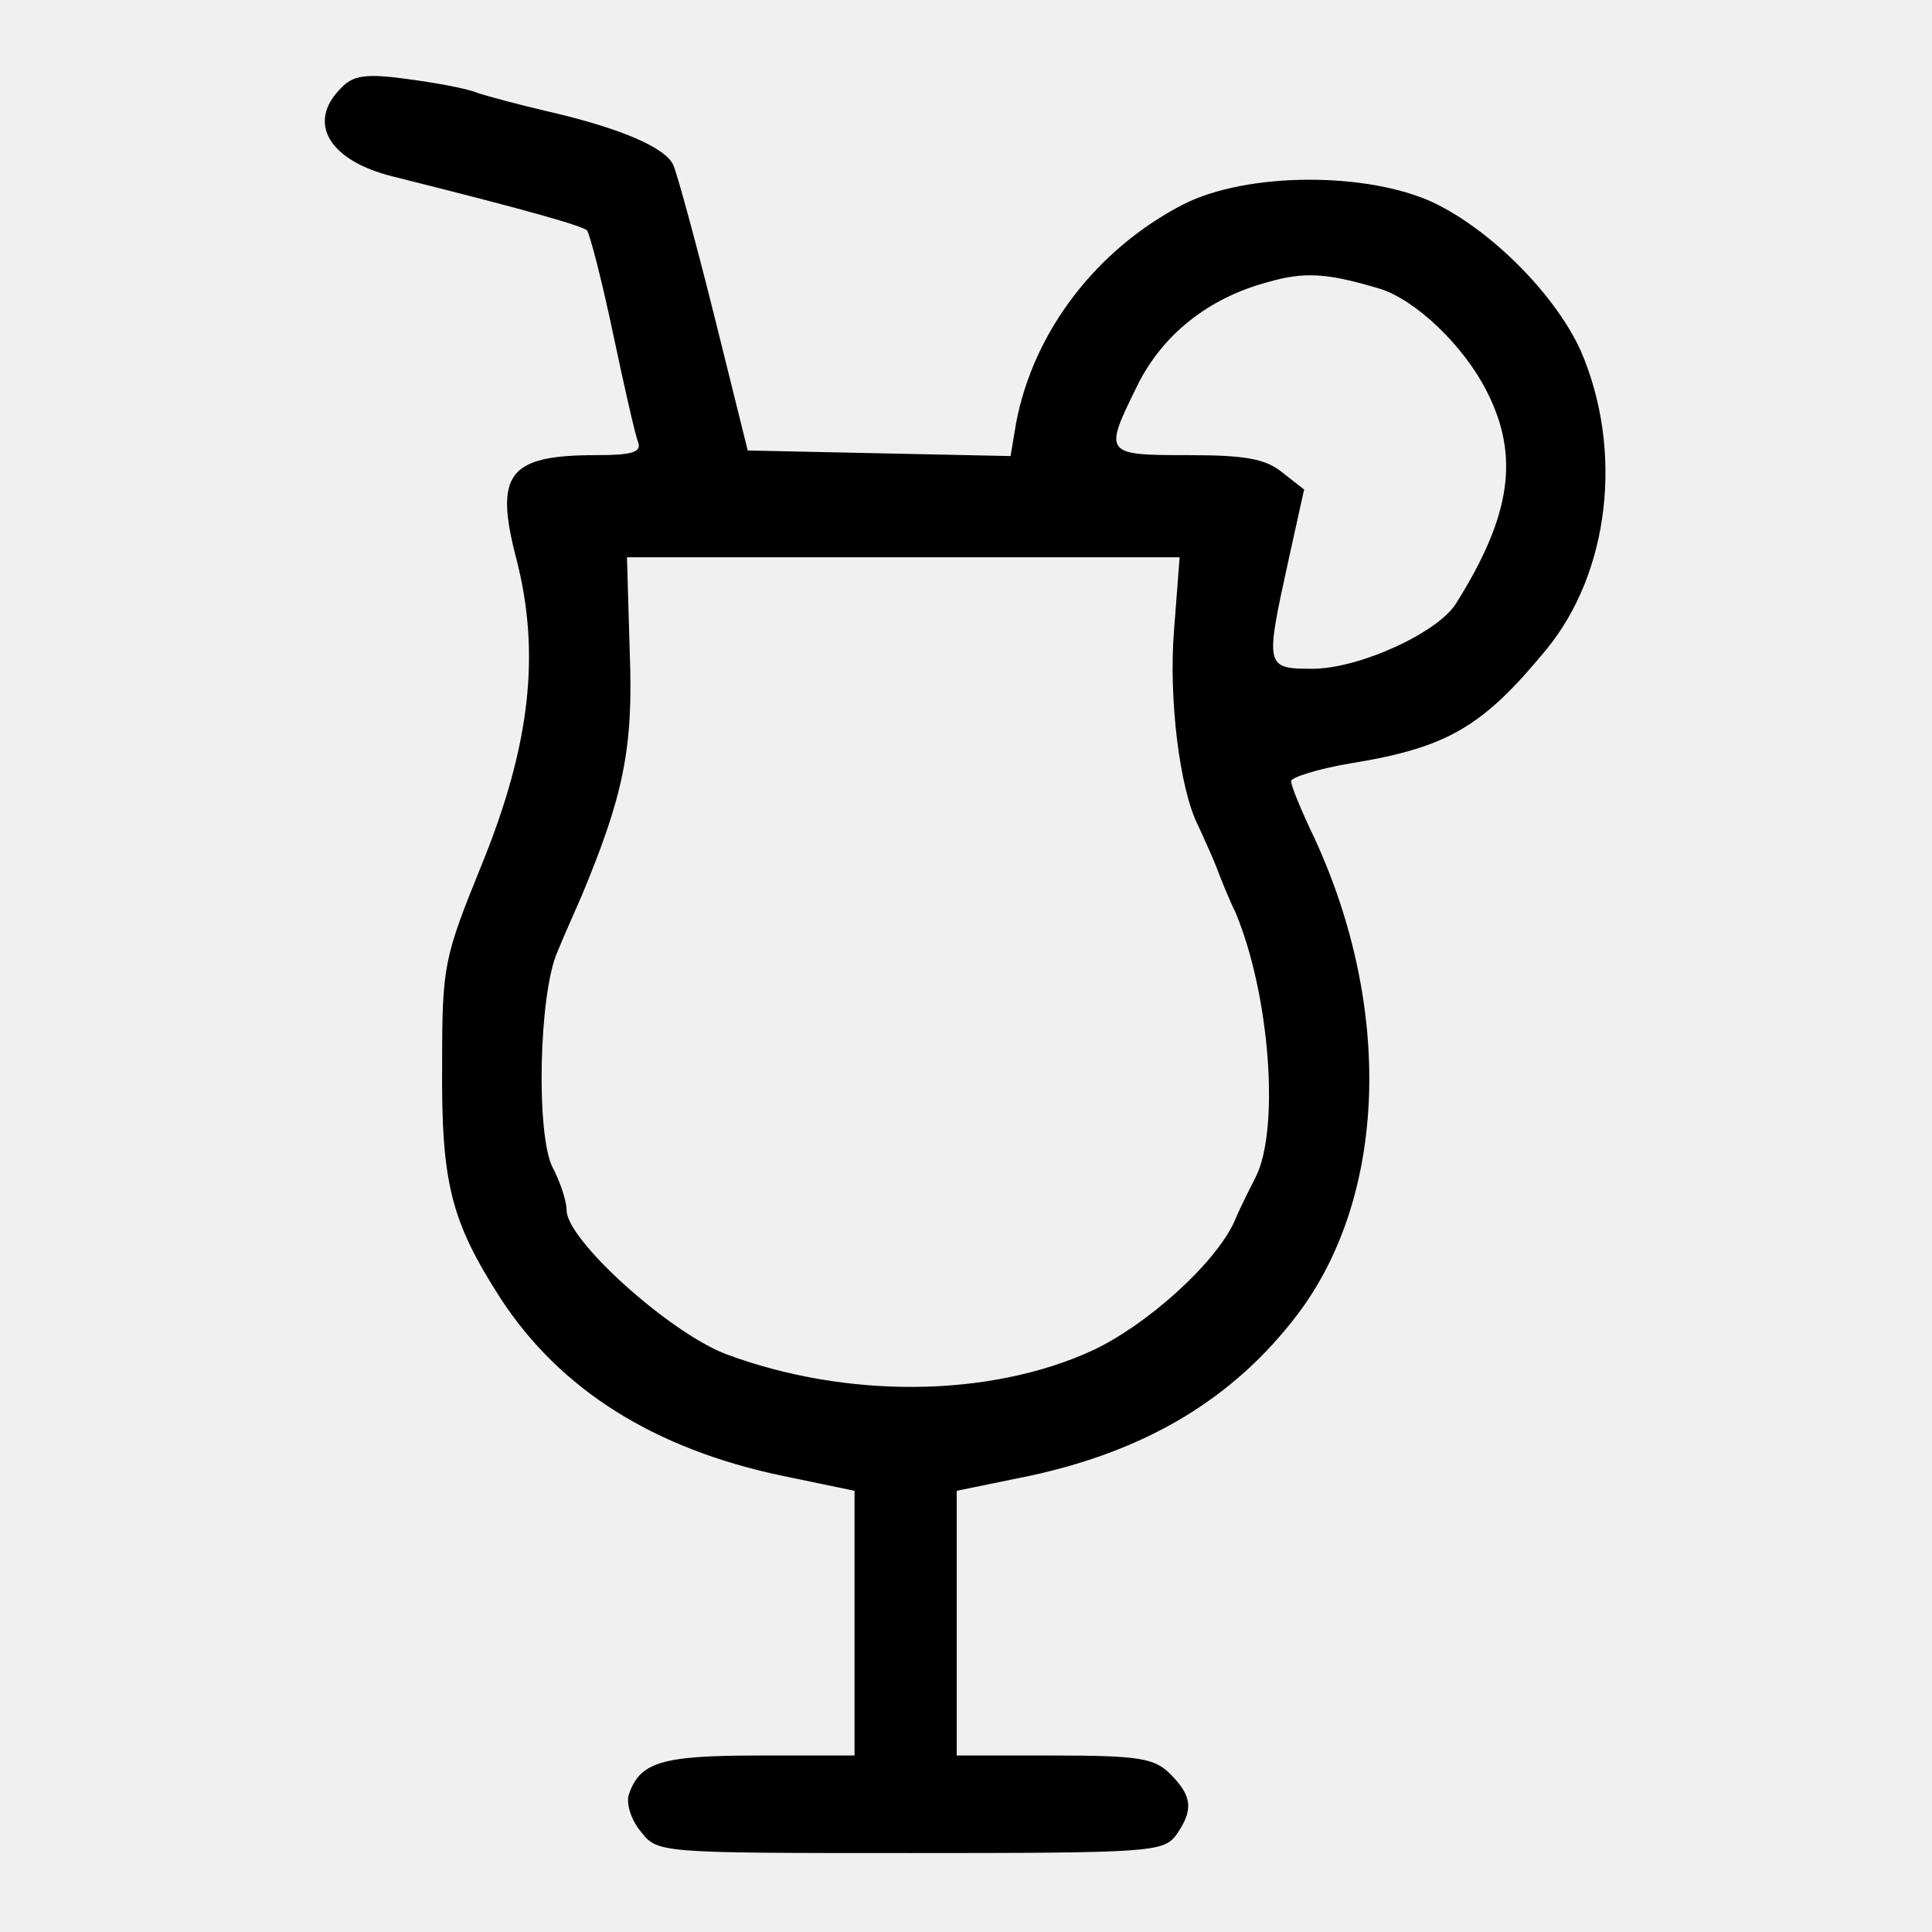
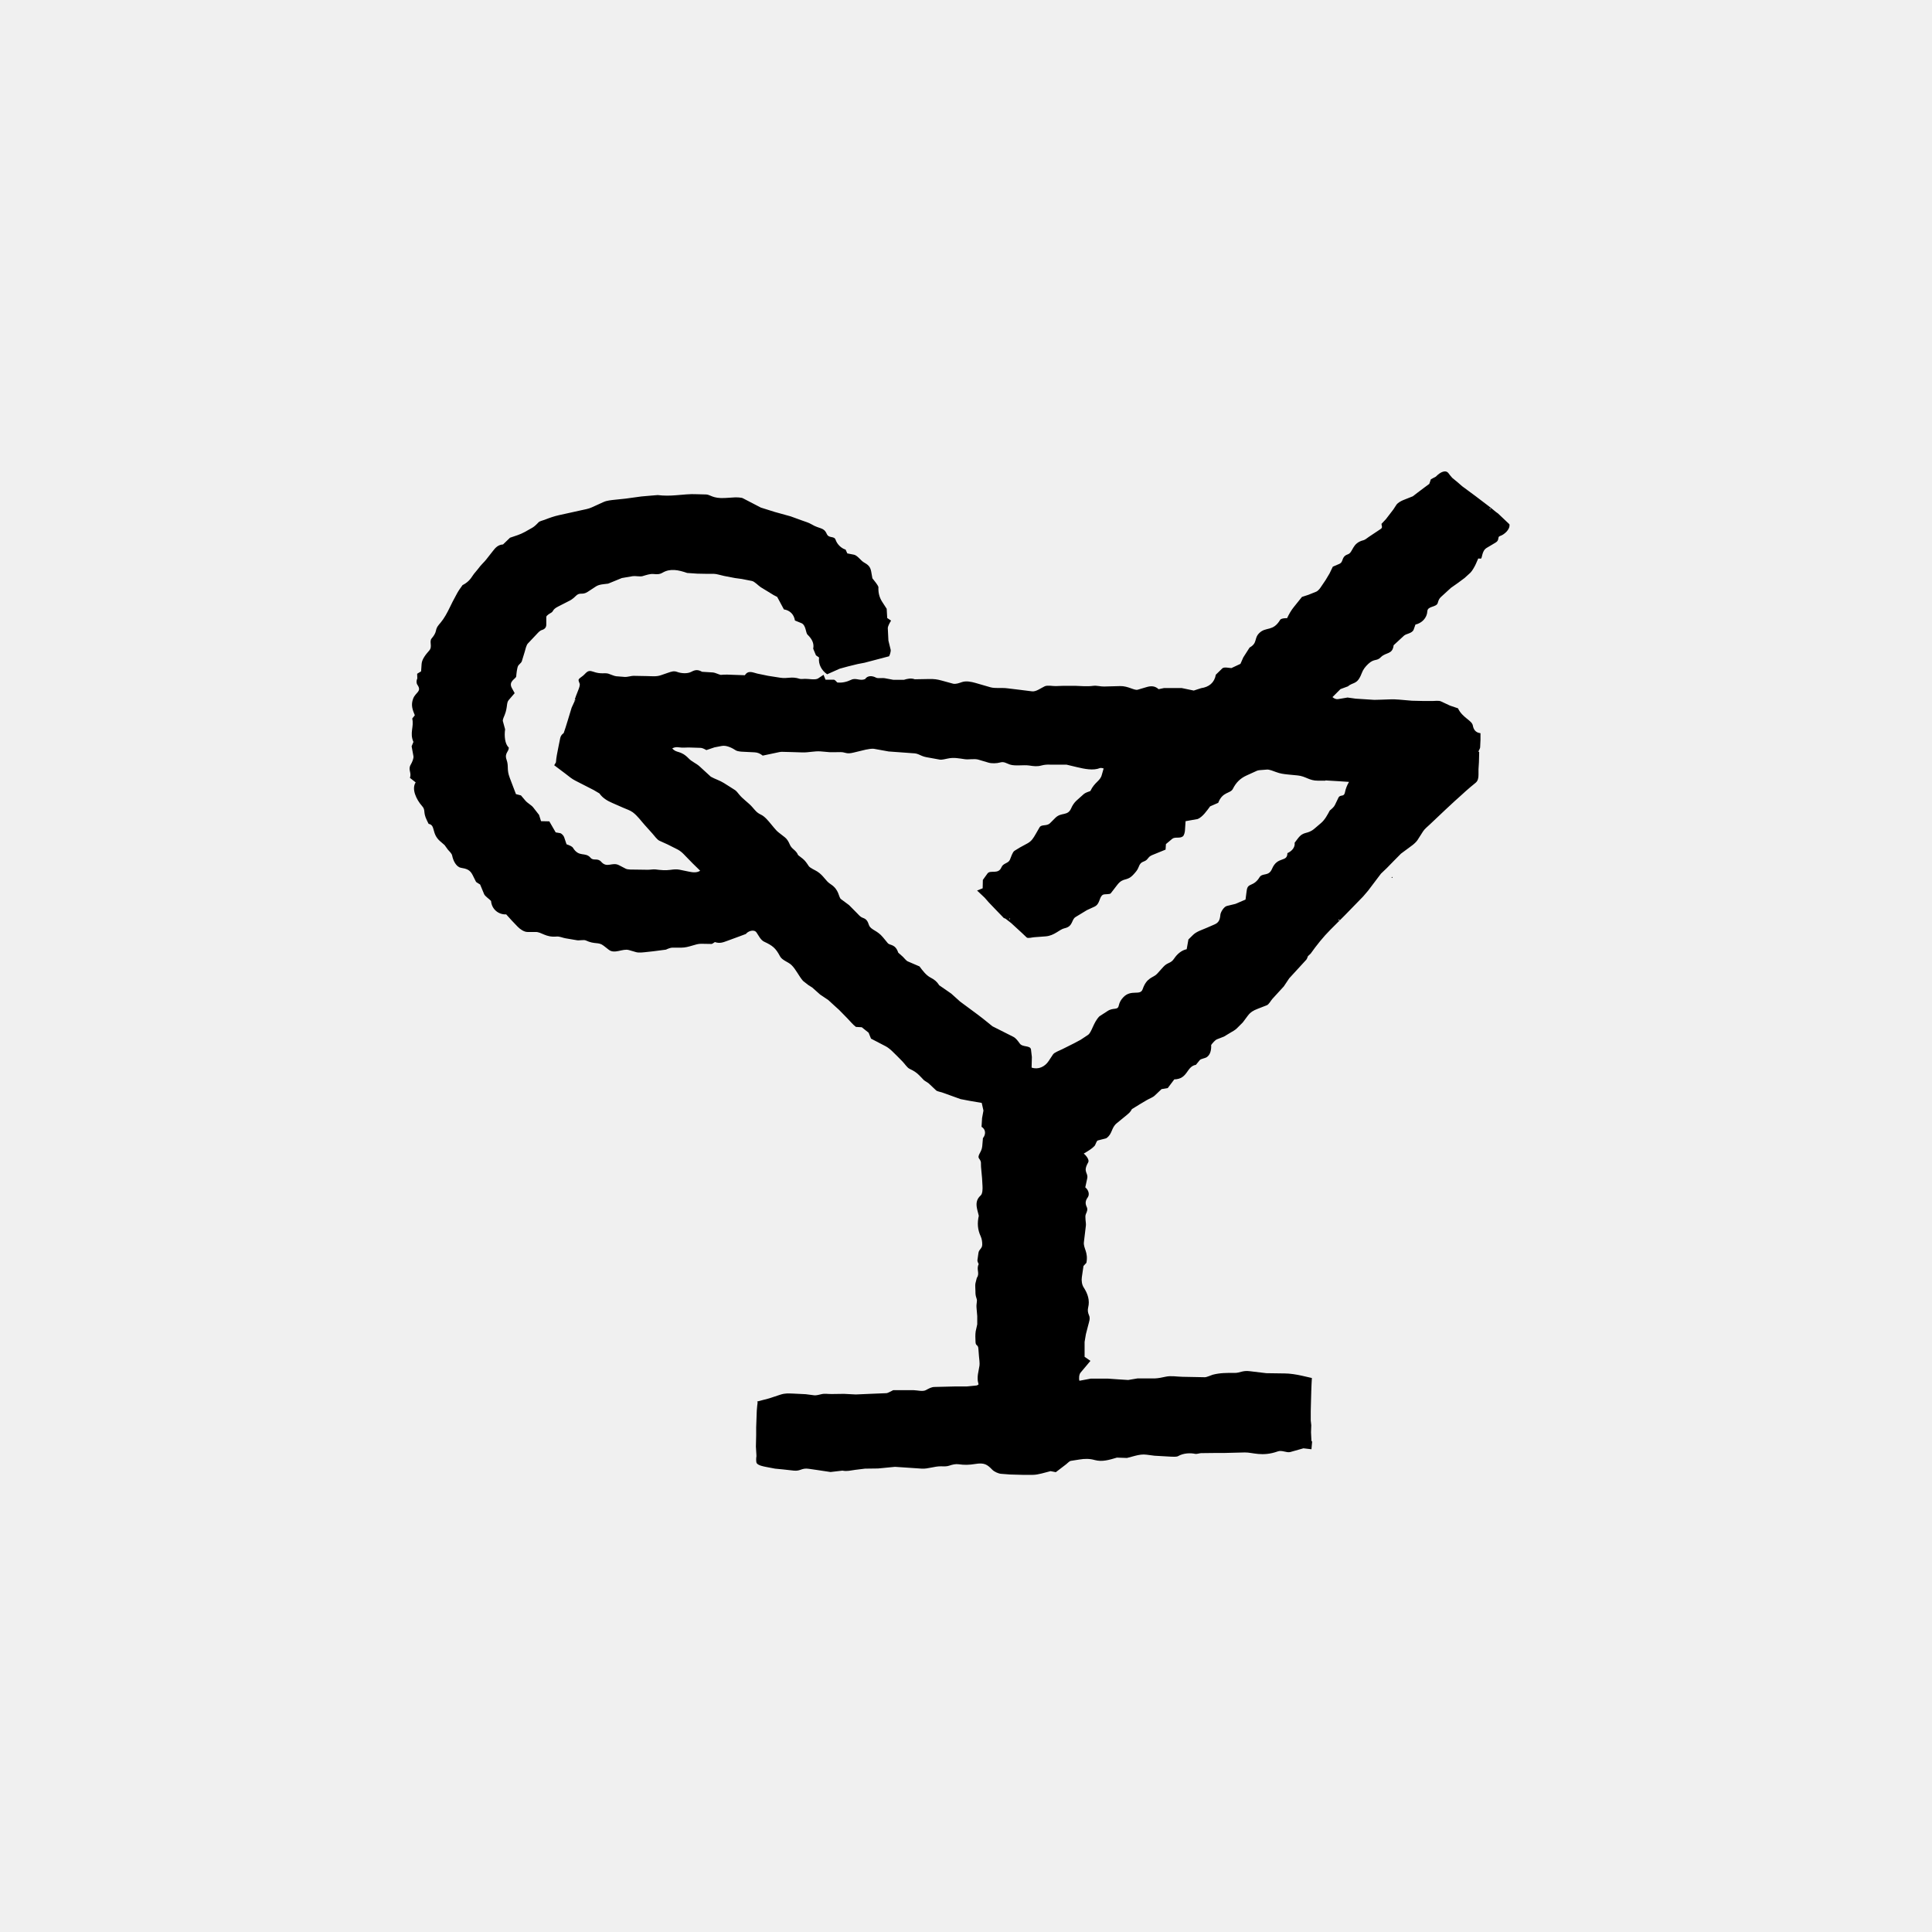
- <svg xmlns="http://www.w3.org/2000/svg" version="1.0" width="500pt" height="500pt" viewBox="177 136 154 208" preserveAspectRatio="xMidYMid meet">
-   <g transform="translate(0,500) scale(0.1,-0.1)" fill="#000000" stroke="none">
-     <path d="M1867 3545 c-37 -37 -13 -78 56 -95 148 -37 203 -53 209 -58 3 -4 16 -54 28 -111 12 -57 24 -110 27 -117 4 -11 -7 -14 -45 -14 -95 0 -110 -20 -86 -112 26 -101 15 -200 -37 -328 -41 -101 -43 -109 -43 -215 -1 -128 9 -169 63 -253 64 -98 165 -162 304 -191 l77 -16 0 -142 0 -143 -103 0 c-105 0 -128 -7 -140 -42 -3 -9 2 -27 13 -40 18 -23 19 -23 290 -23 257 0 272 1 286 19 19 27 18 42 -6 66 -17 17 -33 20 -125 20 l-105 0 0 143 0 142 78 16 c126 27 220 83 289 174 96 127 103 329 18 513 -14 29 -25 56 -25 61 0 4 28 13 63 19 105 17 143 39 212 123 68 83 83 214 37 321 -27 60 -96 130 -159 160 -71 33 -200 33 -269 -2 -93 -48 -161 -136 -180 -235 l-6 -36 -142 3 -141 3 -36 145 c-20 80 -40 153 -44 162 -8 19 -57 40 -135 58 -30 7 -64 16 -76 20 -12 5 -46 11 -76 15 -44 6 -58 4 -71 -10z m1119 -216 c38 -12 90 -61 115 -111 35 -69 26 -133 -33 -227 -19 -32 -105 -71 -155 -71 -51 0 -51 2 -26 116 l17 77 -23 18 c-18 15 -40 19 -102 19 -91 0 -91 1 -54 76 27 54 76 93 139 110 41 12 65 10 122 -7z m-222 -367 c-6 -74 6 -172 26 -211 4 -9 13 -28 19 -43 6 -16 15 -38 21 -50 37 -88 48 -233 22 -285 -5 -10 -16 -31 -23 -48 -21 -46 -95 -112 -153 -139 -111 -51 -265 -52 -394 -4 -61 23 -172 123 -172 155 0 10 -7 31 -15 46 -18 35 -15 186 5 232 7 17 19 44 26 60 45 108 56 159 52 262 l-3 103 298 0 297 0 -6 -78z" />
+ <svg xmlns="http://www.w3.org/2000/svg" width="250" height="250" viewBox="0 0 250 250" fill="none">
+   <g clip-path="url(#clip0_137_2335)">
+     <path d="M180.13 113.464L180.059 113.535L180.13 113.606L180.201 113.535L180.13 113.464Z" fill="black" />
+     <path d="M169.779 186.508V186.664L169.701 187.533L168.664 187.411L166.969 187.89C166.49 188.024 165.888 187.611 165.342 187.812C163.301 188.537 162.086 187.924 161.072 187.946L158.418 188.013H157.314L155.408 188.035C155.263 188.035 154.839 188.169 154.683 188.135C154.059 187.99 153.134 188.024 152.465 188.414C152.264 188.537 151.785 188.503 151.539 188.492L149.388 188.369L148.362 188.236C147.883 188.169 147.403 188.247 146.924 188.369L145.831 188.659L144.527 188.615C143.546 188.905 142.632 189.194 141.651 188.927C140.993 188.737 140.357 188.749 139.677 188.86L138.551 189.038C138.373 189.072 138.139 189.339 137.949 189.484L136.623 190.499L135.943 190.365C135.196 190.543 134.359 190.844 133.635 190.844H132.319L130.703 190.8L129.543 190.711C129.198 190.688 128.663 190.443 128.417 190.198C127.748 189.507 127.38 189.239 126.176 189.44C125.418 189.562 124.794 189.585 124.047 189.473C123.646 189.417 123.233 189.518 122.809 189.663C122.475 189.774 122.107 189.752 121.728 189.741C120.959 189.73 120.045 190.086 119.298 190.042L117.48 189.919L115.808 189.808L113.623 190.02L111.928 190.042L110.657 190.198C110.022 190.276 109.643 190.421 109.007 190.298L107.469 190.477L105.752 190.22L104.671 190.064C103.712 189.919 103.611 190.387 102.731 190.298L101.326 190.142L100.289 190.042L99.119 189.819C98.784 189.752 98.171 189.64 97.937 189.362C97.803 189.194 97.848 188.604 97.881 188.459V188.303L97.814 187.188L97.848 185.727V184.724L97.926 182.55L97.981 181.926L98.037 181.48C97.981 181.346 97.926 181.246 97.981 181.357L98.65 181.179L99.542 180.944L100.958 180.476C101.605 180.264 102.006 180.309 102.664 180.331L104.258 180.409L105.384 180.554C105.596 180.577 106.031 180.476 106.287 180.409C106.733 180.298 107.157 180.398 107.625 180.387L109.219 180.365L110.736 180.443L112.542 180.365L114.682 180.276C114.905 180.276 115.373 179.975 115.585 179.885H118.194C118.673 179.897 119.409 180.097 119.799 179.885C120.19 179.674 120.524 179.484 120.903 179.473L122.297 179.439L123.634 179.406H125.095L126.344 179.283C126.41 179.283 126.633 179.183 126.622 179.116L126.544 178.782C126.488 178.536 126.5 178.124 126.544 177.823L126.745 176.708C126.79 176.429 126.711 175.827 126.678 175.493L126.6 174.501C126.555 173.932 126.243 174.222 126.232 173.62L126.21 172.951C126.21 172.784 126.221 172.427 126.254 172.271L126.455 171.368V170.298L126.377 169.406C126.288 168.547 126.511 168.436 126.366 168.023C126.232 167.644 126.221 167.432 126.221 167.076C126.221 166.797 126.165 166.295 126.221 166.061L126.399 165.359C126.834 164.757 126.288 164.277 126.645 163.575C126.622 163.53 126.455 163.207 126.477 163.084L126.611 162.126C126.678 161.635 127.102 161.59 127.102 161.033C127.102 160.665 127.046 160.308 126.912 160.007C126.489 159.093 126.444 158.268 126.656 157.321L126.466 156.574C126.277 155.815 126.31 155.213 126.901 154.689C127.157 154.467 127.157 153.798 127.135 153.452L127.079 152.46L126.946 151.022C126.901 150.553 127.035 150.353 126.711 149.94C126.388 149.528 127.035 149.115 127.102 148.324L127.191 147.276C127.581 146.796 127.581 146.161 127.012 145.804L127.079 144.689L127.258 143.708L127.035 142.716L125.474 142.448L124.303 142.225L121.884 141.356C121.717 141.3 121.26 141.222 121.137 141.099L120.156 140.174L119.576 139.795L118.963 139.159C118.584 138.769 118.227 138.557 117.692 138.301C117.38 138.156 117.046 137.621 116.778 137.353L116.087 136.651L115.44 136.016C115.262 135.837 114.849 135.503 114.615 135.391L112.709 134.399L112.397 133.63L111.516 132.927L110.758 132.883C110.356 132.582 110.022 132.158 109.654 131.779L108.573 130.675L107.993 130.151L107.179 129.404L106.12 128.691L105.105 127.788L104.593 127.464L103.913 126.929C103.355 126.294 102.998 125.424 102.396 124.856C101.961 124.454 101.203 124.265 100.925 123.73C100.367 122.659 99.933 122.347 98.885 121.857C98.427 121.645 98.171 121.065 97.892 120.664C97.569 120.196 96.777 120.497 96.521 120.853L95.685 121.166L94.046 121.768C93.533 121.957 93.109 122.113 92.507 121.901C92.496 121.901 92.173 122.147 92.084 122.147L90.724 122.124C89.988 122.113 89.163 122.626 88.148 122.626H86.989C86.766 122.626 86.376 122.782 86.175 122.882L84.547 123.094L83.733 123.183C83.299 123.228 82.686 123.317 82.306 123.206L81.381 122.938C80.578 122.704 79.53 123.496 78.772 122.894L78.115 122.381C77.423 121.834 77.011 122.258 75.796 121.689C75.55 121.578 74.926 121.723 74.659 121.667L73.153 121.411C72.819 121.355 72.395 121.154 72.038 121.188C70.567 121.322 70.11 120.586 69.296 120.597H68.27C67.824 120.608 67.3 120.24 66.988 119.917L66.23 119.125L65.505 118.323C64.48 118.367 63.621 117.631 63.543 116.583C63.32 116.338 62.774 115.981 62.651 115.714L62.127 114.454C61.949 114.343 61.693 114.198 61.603 114.12L61.157 113.228C60.812 112.536 60.366 112.414 59.652 112.291C59.017 112.18 58.627 111.321 58.515 110.73C58.448 110.396 58.114 110.151 57.936 109.917L57.534 109.359L56.943 108.846C55.806 107.854 56.386 106.773 55.461 106.605L55.226 106.126C54.702 105.045 55.115 104.855 54.613 104.298C53.877 103.473 53.22 102.09 53.788 101.243L53.041 100.652C53.298 99.972 52.751 99.604 53.153 98.935C53.331 98.634 53.554 98.121 53.498 97.843L53.264 96.572L53.498 96.003C52.974 94.832 53.599 94.041 53.342 92.982L53.677 92.558C53.365 91.8 53.153 91.22 53.465 90.395C53.777 89.57 54.624 89.492 54.011 88.612C53.855 88.388 53.877 88.043 54 87.787L53.978 87.184L54.491 86.872L54.557 85.902C54.602 85.289 55.115 84.665 55.539 84.185C56.007 83.662 55.494 83.026 55.862 82.602C56.107 82.324 56.341 81.967 56.408 81.632C56.497 81.142 56.72 80.919 57.021 80.562C57.49 80.005 57.88 79.269 58.203 78.6L58.571 77.853L59.162 76.749C59.318 76.46 59.652 75.98 59.853 75.713C60.489 75.389 60.845 75.01 61.224 74.408C61.358 74.196 61.659 73.884 61.815 73.672C62.306 73.003 62.64 72.758 62.897 72.424L63.755 71.331C64.112 70.863 64.446 70.495 65.093 70.45L65.996 69.581C66.665 69.358 67.334 69.157 67.891 68.845L68.883 68.287C69.151 68.132 69.452 67.842 69.686 67.585C69.82 67.44 70.255 67.34 70.467 67.262C71.124 67.005 71.693 66.805 72.34 66.66L73.611 66.381L75.171 66.035C75.595 65.946 76.186 65.835 76.543 65.668L78.092 64.965C78.527 64.764 79.085 64.72 79.586 64.664L80.969 64.519L82.998 64.241L84.291 64.129L85.105 64.062C85.919 64.162 86.666 64.151 87.468 64.085L88.828 63.973C89.274 63.94 89.72 63.928 90.166 63.951L91.382 63.984C91.894 63.995 92.229 64.53 93.801 64.441L95.061 64.363C95.306 64.352 95.919 64.363 96.131 64.475L98.45 65.679L100.256 66.247L102.307 66.816L103.812 67.362C104.213 67.507 104.648 67.63 105.005 67.842C106.075 68.488 106.588 68.198 106.978 69.079C107.257 69.715 107.937 69.302 108.127 69.848C108.327 70.428 108.84 70.941 109.42 71.119L109.643 71.61L110.501 71.777C110.947 71.866 111.404 72.546 111.75 72.747C112.274 73.059 112.608 73.26 112.731 73.951L112.887 74.832C113.144 75.166 113.556 75.635 113.668 75.958C113.634 76.683 113.779 77.284 114.147 77.864L114.738 78.778L114.805 79.971L115.306 80.306C115.15 80.551 114.86 81.053 114.883 81.32L114.961 82.892L115.251 84.074C115.295 84.275 115.15 84.743 115.05 84.921L111.873 85.757L110.992 85.925L109.721 86.237L108.662 86.527L107.034 87.251C106.343 86.783 105.864 85.98 105.986 85.077L105.585 84.799L105.228 83.94C105.373 83.238 105.05 82.658 104.492 82.123C104.247 81.889 104.303 80.874 103.689 80.629L102.865 80.295C102.742 79.514 102.229 78.979 101.437 78.856L100.568 77.24L100.111 77.006L99.33 76.526L98.45 75.991C98.149 75.802 97.647 75.244 97.301 75.177L95.997 74.921L95.105 74.798L93.712 74.531C93.31 74.453 92.719 74.252 92.362 74.252H91.348L90.233 74.23L88.918 74.141C87.78 73.75 86.733 73.527 85.751 74.096C85.339 74.341 85.016 74.319 84.525 74.274C84.124 74.241 83.622 74.408 83.143 74.553C82.842 74.642 82.206 74.508 81.894 74.553L80.467 74.798L78.694 75.523C78.103 75.601 77.546 75.601 77.089 75.902L76.052 76.582C75.305 77.073 75.049 76.537 74.458 77.162C74.313 77.318 73.967 77.597 73.767 77.697L72.217 78.489C71.47 78.868 71.637 79.091 71.347 79.269C71.158 79.38 70.69 79.637 70.69 79.838V80.83C70.69 81.175 70.5 81.409 70.132 81.521C69.853 81.599 69.653 81.844 69.452 82.056L68.304 83.271C68.103 83.483 67.98 84.052 67.891 84.364L67.512 85.601C67.468 85.746 67.111 86.025 67.044 86.159C66.899 86.449 66.821 87.196 66.799 87.519C66.776 87.842 65.74 88.143 66.241 89.046L66.598 89.693L65.829 90.585C65.505 90.953 65.706 91.499 65.305 92.513C65.238 92.692 65.015 93.127 65.071 93.316L65.361 94.375C65.238 95.189 65.327 96.293 65.829 96.717C65.885 97.274 65.238 97.43 65.55 98.311C65.862 99.192 65.528 99.515 65.963 100.652L66.453 101.945L66.765 102.759L67.412 102.926L67.98 103.595C68.248 103.919 68.772 104.186 68.995 104.476L69.753 105.446L70.01 106.26L71.08 106.282L71.905 107.709L72.484 107.809C72.663 107.843 72.93 108.122 72.997 108.322L73.309 109.248C73.599 109.348 74.012 109.504 74.134 109.694C74.937 110.998 75.718 110.184 76.42 110.998C76.799 111.444 77.312 110.964 77.802 111.522C78.561 112.38 79.218 111.5 80.099 111.957L80.957 112.403C81.225 112.548 81.872 112.525 82.217 112.525L83.834 112.548C84.157 112.548 84.525 112.47 84.826 112.503C85.495 112.592 86.119 112.648 86.755 112.559C87.156 112.503 87.535 112.458 87.914 112.536L89.219 112.804C89.709 112.904 90.211 112.938 90.601 112.67L89.62 111.711L88.46 110.519C88.26 110.307 87.948 110.061 87.713 109.939L86.409 109.281L85.328 108.79C85.027 108.657 84.659 108.122 84.414 107.854L83.433 106.761C82.909 106.182 82.518 105.591 81.883 105.111C81.537 104.855 81.069 104.71 80.668 104.532L79.241 103.907C78.594 103.629 77.97 103.261 77.568 102.67L76.81 102.224L74.436 101.009C73.956 100.763 73.633 100.474 73.198 100.139L71.715 99.024L71.938 98.645C71.983 97.987 72.117 97.385 72.25 96.705L72.484 95.546C72.54 95.256 72.663 95.067 72.942 94.855L73.176 94.163L73.477 93.194L73.967 91.577L74.391 90.652C74.48 90.551 74.514 90.518 74.369 90.529L74.525 90.072L74.826 89.303C74.926 89.057 75.082 88.645 75.004 88.455C74.904 88.199 74.848 88.065 74.87 87.954C74.893 87.842 75.127 87.664 75.26 87.575C75.874 87.173 75.918 86.605 76.766 86.917C77.747 87.274 78.248 87.028 78.728 87.173C79.04 87.274 79.486 87.486 79.742 87.508L80.868 87.597C81.125 87.619 81.704 87.452 81.961 87.452L83.778 87.486C84.358 87.497 84.949 87.575 85.517 87.374L86.454 87.051C86.888 86.906 87.201 86.783 87.635 86.95C88.182 87.151 88.973 87.196 89.464 86.928C89.988 86.649 90.322 86.638 90.846 86.928L92.273 87.017C92.507 87.028 93.02 87.285 93.266 87.329C93.845 87.263 94.458 87.307 95.061 87.329L96.387 87.374C96.822 86.683 97.424 87.028 97.993 87.162L99.397 87.452L100.969 87.697C101.95 87.853 102.385 87.486 103.5 87.842C103.645 87.887 103.968 87.842 104.18 87.842C104.637 87.831 105.518 88.021 105.864 87.787L106.566 87.318L106.822 87.954H107.881C108.004 87.931 108.227 88.188 108.339 88.311C108.918 88.388 109.565 88.244 110.145 87.965C110.769 87.664 111.259 88.154 111.94 87.876C112.263 87.385 112.876 87.43 113.355 87.686C113.601 87.82 114.147 87.697 114.504 87.764L115.585 87.965H116.979C117.402 87.831 117.893 87.72 118.372 87.898L120.212 87.865C120.903 87.853 121.249 87.898 121.895 88.076L123.322 88.467C123.668 88.556 124.103 88.388 124.471 88.266C125.017 88.076 125.697 88.221 126.243 88.377L128.172 88.935C128.763 89.102 129.655 88.979 130.279 89.058L131.851 89.247L133.546 89.459C134.07 89.526 134.694 89.035 135.196 88.801C135.586 88.634 136.255 88.801 136.634 88.779L137.626 88.745H139.12C139.956 88.768 140.647 88.857 141.483 88.745C141.918 88.689 142.409 88.846 142.866 88.835L144.951 88.779C145.976 88.756 146.801 89.381 147.225 89.247L148.318 88.924C148.897 88.745 149.432 88.723 149.923 89.18L150.614 89.035H152.922L154.472 89.358L155.43 89.046C156.445 88.901 157.147 88.344 157.326 87.307L158.173 86.482C158.396 86.27 159.098 86.449 159.344 86.449L160.514 85.902L160.882 85.066L161.696 83.795C162.766 83.193 162.231 82.614 162.956 81.911C163.825 81.064 164.717 81.766 165.654 80.205C165.765 80.016 166.356 79.971 166.546 79.994C166.802 79.459 167.07 78.979 167.426 78.544L168.474 77.24L169.299 76.972L170.325 76.56C170.492 76.493 170.726 76.248 170.849 76.069L171.529 75.066L172.042 74.207L172.466 73.327L173.302 72.97C173.915 72.702 173.513 72.045 174.405 71.732C175.119 71.487 174.918 70.272 176.434 69.904C176.635 69.859 176.903 69.625 177.114 69.481L178.653 68.455C178.965 68.254 178.764 68.053 178.764 67.786L179.333 67.184L180.292 65.935L180.693 65.322C180.849 65.088 181.239 64.854 181.563 64.72L182.823 64.218L183.458 63.728L184.317 63.081L184.952 62.613L185.153 62.022L185.799 61.676C186.424 61.03 187.092 60.762 187.449 61.253L187.616 61.476L187.918 61.832L188.609 62.401L189.211 62.925L190.872 64.151L191.886 64.921L192.589 65.456L193.113 65.868L193.57 66.247L193.837 66.437L194.662 67.217L195.32 67.842C195.443 68.522 194.595 69.213 194.105 69.358C193.715 69.469 194.083 69.882 193.536 70.205L192.377 70.896C191.697 71.298 191.831 72.312 191.596 72.29L191.284 72.268L190.972 72.981C190.838 73.282 190.504 73.884 190.27 74.107L189.523 74.787L188.653 75.434L187.75 76.069L186.457 77.251C186.245 77.441 186.134 77.686 186.056 77.987C185.911 78.622 184.729 78.377 184.696 79.102C184.651 79.949 184.004 80.629 183.157 80.819L182.934 81.454C182.756 81.967 181.975 81.989 181.685 82.246L180.336 83.494C180.191 84.732 179.344 84.364 178.675 85.044C178.129 85.601 177.839 85.178 177.059 85.902C176.68 86.259 176.39 86.616 176.2 87.129C175.621 88.656 175.097 88.221 174.428 88.812L173.458 89.169L172.421 90.206C172.666 90.418 172.923 90.507 173.168 90.462L174.372 90.261L175.42 90.406L177.828 90.562L178.686 90.54C179.523 90.518 180.225 90.451 181.028 90.529L182.711 90.674L184.183 90.707H185.175C185.487 90.73 186.167 90.618 186.446 90.752L187.639 91.309L188.664 91.655C189.233 92.881 190.459 93.205 190.582 93.874C190.671 94.375 190.917 94.799 191.574 94.877V95.736L191.53 96.694C191.53 96.806 191.44 96.973 191.307 97.24C191.195 97.14 191.284 97.218 191.407 97.33L191.374 98.634L191.318 99.537V100.217C191.318 100.63 191.262 101.031 190.95 101.287L190.248 101.867L189.657 102.38L189.144 102.848L188.274 103.629L187.059 104.755L185.008 106.695C184.729 106.951 184.328 107.285 184.138 107.586L183.413 108.724C183.291 108.913 182.934 109.248 182.745 109.381L181.284 110.463L180.359 111.399L179.456 112.325L178.698 113.049L177.036 115.246L176.39 116.004L174.015 118.445L173.257 119.203L172.142 120.318C171.228 121.232 170.347 122.336 169.6 123.395L169.244 123.73C169.199 123.875 169.11 124.098 169.032 124.187L168.296 124.989L167.426 125.937L166.824 126.595L166.122 127.643L164.661 129.237C164.438 129.482 164.193 129.984 163.914 130.084L162.71 130.553C162.175 130.764 161.819 130.965 161.473 131.422L160.815 132.303L160.068 133.05C159.834 133.284 159.544 133.44 159.254 133.607L158.385 134.131L157.471 134.488C157.248 134.577 156.88 134.99 156.724 135.224C156.757 135.815 156.634 136.506 156.122 136.818C155.932 136.941 155.386 137.008 155.252 137.175L154.75 137.788C153.502 138 153.736 139.628 151.952 139.672L151.105 140.798L150.302 140.932L149.444 141.746C149.154 142.025 148.763 142.136 148.384 142.359L147.537 142.861L146.467 143.519C146.277 143.898 146.088 144.043 145.798 144.288L144.505 145.347C143.769 145.949 143.97 146.729 143.156 147.287L142.052 147.577C141.885 147.621 141.762 148.145 141.64 148.279C141.283 148.658 140.736 148.981 140.235 149.271C140.569 149.539 140.993 150.096 140.815 150.408C140.068 151.702 140.859 151.702 140.681 152.504L140.435 153.642C140.859 153.987 141.026 154.556 140.748 154.946C140.469 155.336 140.391 155.693 140.614 156.161C140.77 156.473 140.681 156.73 140.513 157.098C140.346 157.443 140.558 158.212 140.513 158.591L140.257 160.721C140.157 161.524 140.848 162.003 140.58 163.408L140.201 163.82L139.99 165.27C139.923 165.704 140.001 166.251 140.224 166.585C140.748 167.399 141.049 168.246 140.803 169.216C140.725 169.528 140.77 169.874 140.915 170.186C141.115 170.621 140.915 171.067 140.803 171.524L140.513 172.65L140.346 173.642V175.571L141.104 176.095L139.822 177.622C139.633 177.845 139.588 178.391 139.677 178.67L141.16 178.391H143.334L144.594 178.481L145.987 178.57L147.18 178.369H149.41C149.901 178.347 150.335 178.258 150.837 178.146C151.517 177.99 152.298 178.146 153.011 178.157L155.899 178.213C156.166 178.213 156.657 177.968 156.924 177.89C157.85 177.645 158.753 177.644 159.745 177.656C160.47 177.667 160.737 177.31 161.729 177.433L163.859 177.689L166.233 177.723C166.913 177.723 167.739 177.856 168.441 178.012L169.756 178.313L169.712 179.127L169.678 180.008L169.634 181.647L169.611 182.606V183.821L169.678 184.423L169.645 185.337L169.701 186.463L169.779 186.508ZM192.812 65.779L192.745 65.857L192.812 65.924L192.879 65.857L192.812 65.779ZM171.496 101.02H170.548C169.4 101.031 168.965 100.44 167.906 100.34L166.635 100.217C166.1 100.161 165.643 100.106 165.096 99.894C164.806 99.782 164.238 99.559 163.959 99.582L163.391 99.626C163.179 99.638 162.811 99.66 162.643 99.738L161.295 100.351C160.492 100.719 159.945 101.254 159.533 102.079C159.21 102.715 158.195 102.414 157.638 103.885L156.59 104.342C156.155 104.922 155.631 105.702 154.984 105.981L153.412 106.26L153.334 107.453C153.323 107.687 153.223 108.077 153.078 108.211C152.688 108.545 152.041 108.244 151.684 108.545L150.871 109.225L150.826 109.939L149.299 110.563C148.986 110.686 148.741 110.786 148.552 111.065C148.128 111.678 147.66 111.277 147.336 112.202C147.203 112.581 146.935 112.871 146.668 113.161C145.798 114.12 145.374 113.462 144.56 114.521L143.735 115.591C143.602 115.758 142.966 115.669 142.743 115.77C142.208 116.026 142.386 116.962 141.628 117.319L140.658 117.765L139.187 118.657C138.607 119.003 138.886 119.872 137.749 120.118C137.08 120.262 136.466 121.076 135.296 121.166L133.813 121.277C133.59 121.288 133.022 121.455 132.854 121.31L132.208 120.697L130.848 119.449L130.145 118.902C130.145 118.902 130.101 118.858 129.889 118.791L129.644 118.534L128.986 117.854L127.971 116.795L127.414 116.16L126.433 115.234L127.157 114.945L127.18 113.863L127.782 113.027C128.15 112.525 129.186 113.205 129.588 112.224C129.811 111.678 130.469 111.734 130.68 111.254C130.825 110.92 131.015 110.262 131.271 110.095L131.962 109.671L132.966 109.125C133.49 108.835 133.713 108.456 134.014 107.932L134.516 107.062C134.772 106.628 135.441 106.951 135.876 106.516L136.567 105.825C137.347 105.056 138.161 105.647 138.618 104.576C138.763 104.231 139.008 103.863 139.287 103.606L140.246 102.748C140.413 102.592 140.859 102.436 141.093 102.358C141.64 101.198 142.353 101.076 142.565 100.295L142.81 99.437C142.81 99.437 142.465 99.336 142.353 99.381C141.461 99.749 140.313 99.493 139.365 99.27L138.005 98.946H135.943C135.53 98.924 135.162 98.946 134.75 99.058C134.226 99.203 133.757 99.147 133.189 99.058C132.408 98.946 131.394 99.158 130.691 98.935C130.212 98.779 129.933 98.511 129.398 98.668C128.975 98.79 128.317 98.801 127.927 98.69L126.611 98.3C126.098 98.144 125.374 98.311 124.872 98.244C124.058 98.132 123.423 97.976 122.587 98.166C122.375 98.21 121.862 98.333 121.639 98.3L120.535 98.099C120.123 98.021 119.632 97.965 119.298 97.809C118.997 97.664 118.651 97.508 118.372 97.486L116.544 97.352L114.994 97.24L113.088 96.895C112.831 96.85 112.274 96.951 112.017 97.006L110.446 97.385C110.067 97.475 109.721 97.53 109.342 97.408C108.963 97.285 108.651 97.33 108.238 97.33H107.335L106.176 97.229C105.373 97.174 104.648 97.385 103.834 97.363L102.474 97.319L101.17 97.285C100.98 97.285 100.679 97.352 100.434 97.408L98.695 97.776C98.349 97.497 98.026 97.374 97.669 97.352L96.12 97.274C95.919 97.274 95.428 97.218 95.25 97.118C94.76 96.795 94.013 96.404 93.388 96.527L92.463 96.705L91.404 97.062C91.136 96.906 90.846 96.772 90.657 96.772L89.252 96.728C88.75 96.716 88.349 96.784 87.847 96.705C87.546 96.661 87.312 96.672 86.989 96.839C87.546 97.519 88.037 97.029 89.129 98.155C89.553 98.59 90.066 98.757 90.512 99.158L91.983 100.507C92.541 100.819 93.165 100.998 93.667 101.321L94.269 101.7L95.127 102.246C95.284 102.347 95.506 102.636 95.651 102.815C96.131 103.406 96.844 103.863 97.324 104.409C97.703 104.833 97.903 105.156 98.461 105.412C98.974 105.658 99.408 106.204 99.787 106.661L100.166 107.118C100.356 107.341 100.546 107.564 100.769 107.731L101.571 108.356C101.839 108.568 102.04 108.902 102.184 109.248C102.452 109.917 102.976 109.939 103.277 110.652L103.89 111.132C104.191 111.377 104.392 111.678 104.648 112.068C104.838 112.336 105.462 112.581 105.785 112.793C106.61 113.339 106.811 113.986 107.48 114.409C108.628 115.145 108.483 116.093 108.829 116.349L109.866 117.119L110.958 118.222C111.181 118.456 111.36 118.668 111.65 118.769C112.118 118.925 112.274 119.192 112.441 119.694C112.664 120.341 113.489 120.352 114.247 121.277L114.872 122.035C115.139 122.37 115.853 122.113 116.232 123.273L116.834 123.808C116.979 123.942 117.269 124.321 117.458 124.399L118.985 125.056C119.409 125.625 119.844 126.205 120.424 126.506C120.925 126.762 121.237 127.019 121.538 127.498L122.185 127.944L123.099 128.579L124.225 129.594L125.34 130.419L126.455 131.244L127.169 131.79L128.428 132.805L131.126 134.165C131.45 134.332 131.706 134.678 131.951 135.023C132.319 135.558 133.345 135.224 133.412 135.826L133.523 136.774L133.49 138.145C134.348 138.446 135.207 138.033 135.686 137.309L136.255 136.45C136.433 136.172 137.124 135.937 137.448 135.77L138.941 135.023L139.822 134.555L140.781 133.92C141.283 133.585 141.461 132.325 142.264 131.511L143.312 130.831C144.07 130.33 144.627 130.764 144.761 130.14C144.873 129.661 145.051 129.371 145.352 129.048C146.378 127.966 147.548 128.903 147.86 128C148.396 126.428 149.254 126.539 149.733 126.004L150.536 125.112C151.105 124.488 151.484 124.711 151.93 124.042C152.309 123.473 152.866 122.972 153.557 122.827L153.78 121.567L154.393 120.965C154.851 120.519 155.598 120.307 156.2 120.039L157.147 119.627C157.705 119.393 157.861 119.025 157.916 118.367C157.95 118.022 158.374 117.319 158.764 117.23L159.867 116.962L161.172 116.405L161.306 115.357C161.361 114.945 161.417 114.666 161.83 114.499C162.331 114.298 162.677 114.019 162.967 113.54C163.357 112.893 164.16 113.462 164.595 112.436C165.308 110.742 166.579 111.633 166.59 110.396C167.114 110.162 167.605 109.694 167.527 109.047L167.95 108.49C168.731 107.475 169.143 108.044 170.113 107.207L170.949 106.494C171.451 106.059 171.763 105.457 172.075 104.877C172.287 104.71 172.633 104.409 172.733 104.175L173.19 103.227C173.413 102.759 173.904 103.172 174.026 102.57C174.138 102.012 174.316 101.6 174.561 101.176L173.212 101.087L171.518 100.986L171.496 101.02ZM130.647 118.835L130.58 118.902L130.647 118.969L130.714 118.902L130.647 118.835ZM173.246 118.98L173.179 119.047L173.246 119.114L173.38 119.047L173.246 118.98Z" fill="black" />
+     <path d="M74.347 90.696C74.246 90.696 74.28 90.641 74.325 90.574L74.347 90.696Z" fill="black" />
  </g>
+   <defs>
+     <clipPath id="clip0_137_2335">
+       <rect width="250" height="250" fill="white" />
+     </clipPath>
+   </defs>
</svg>
